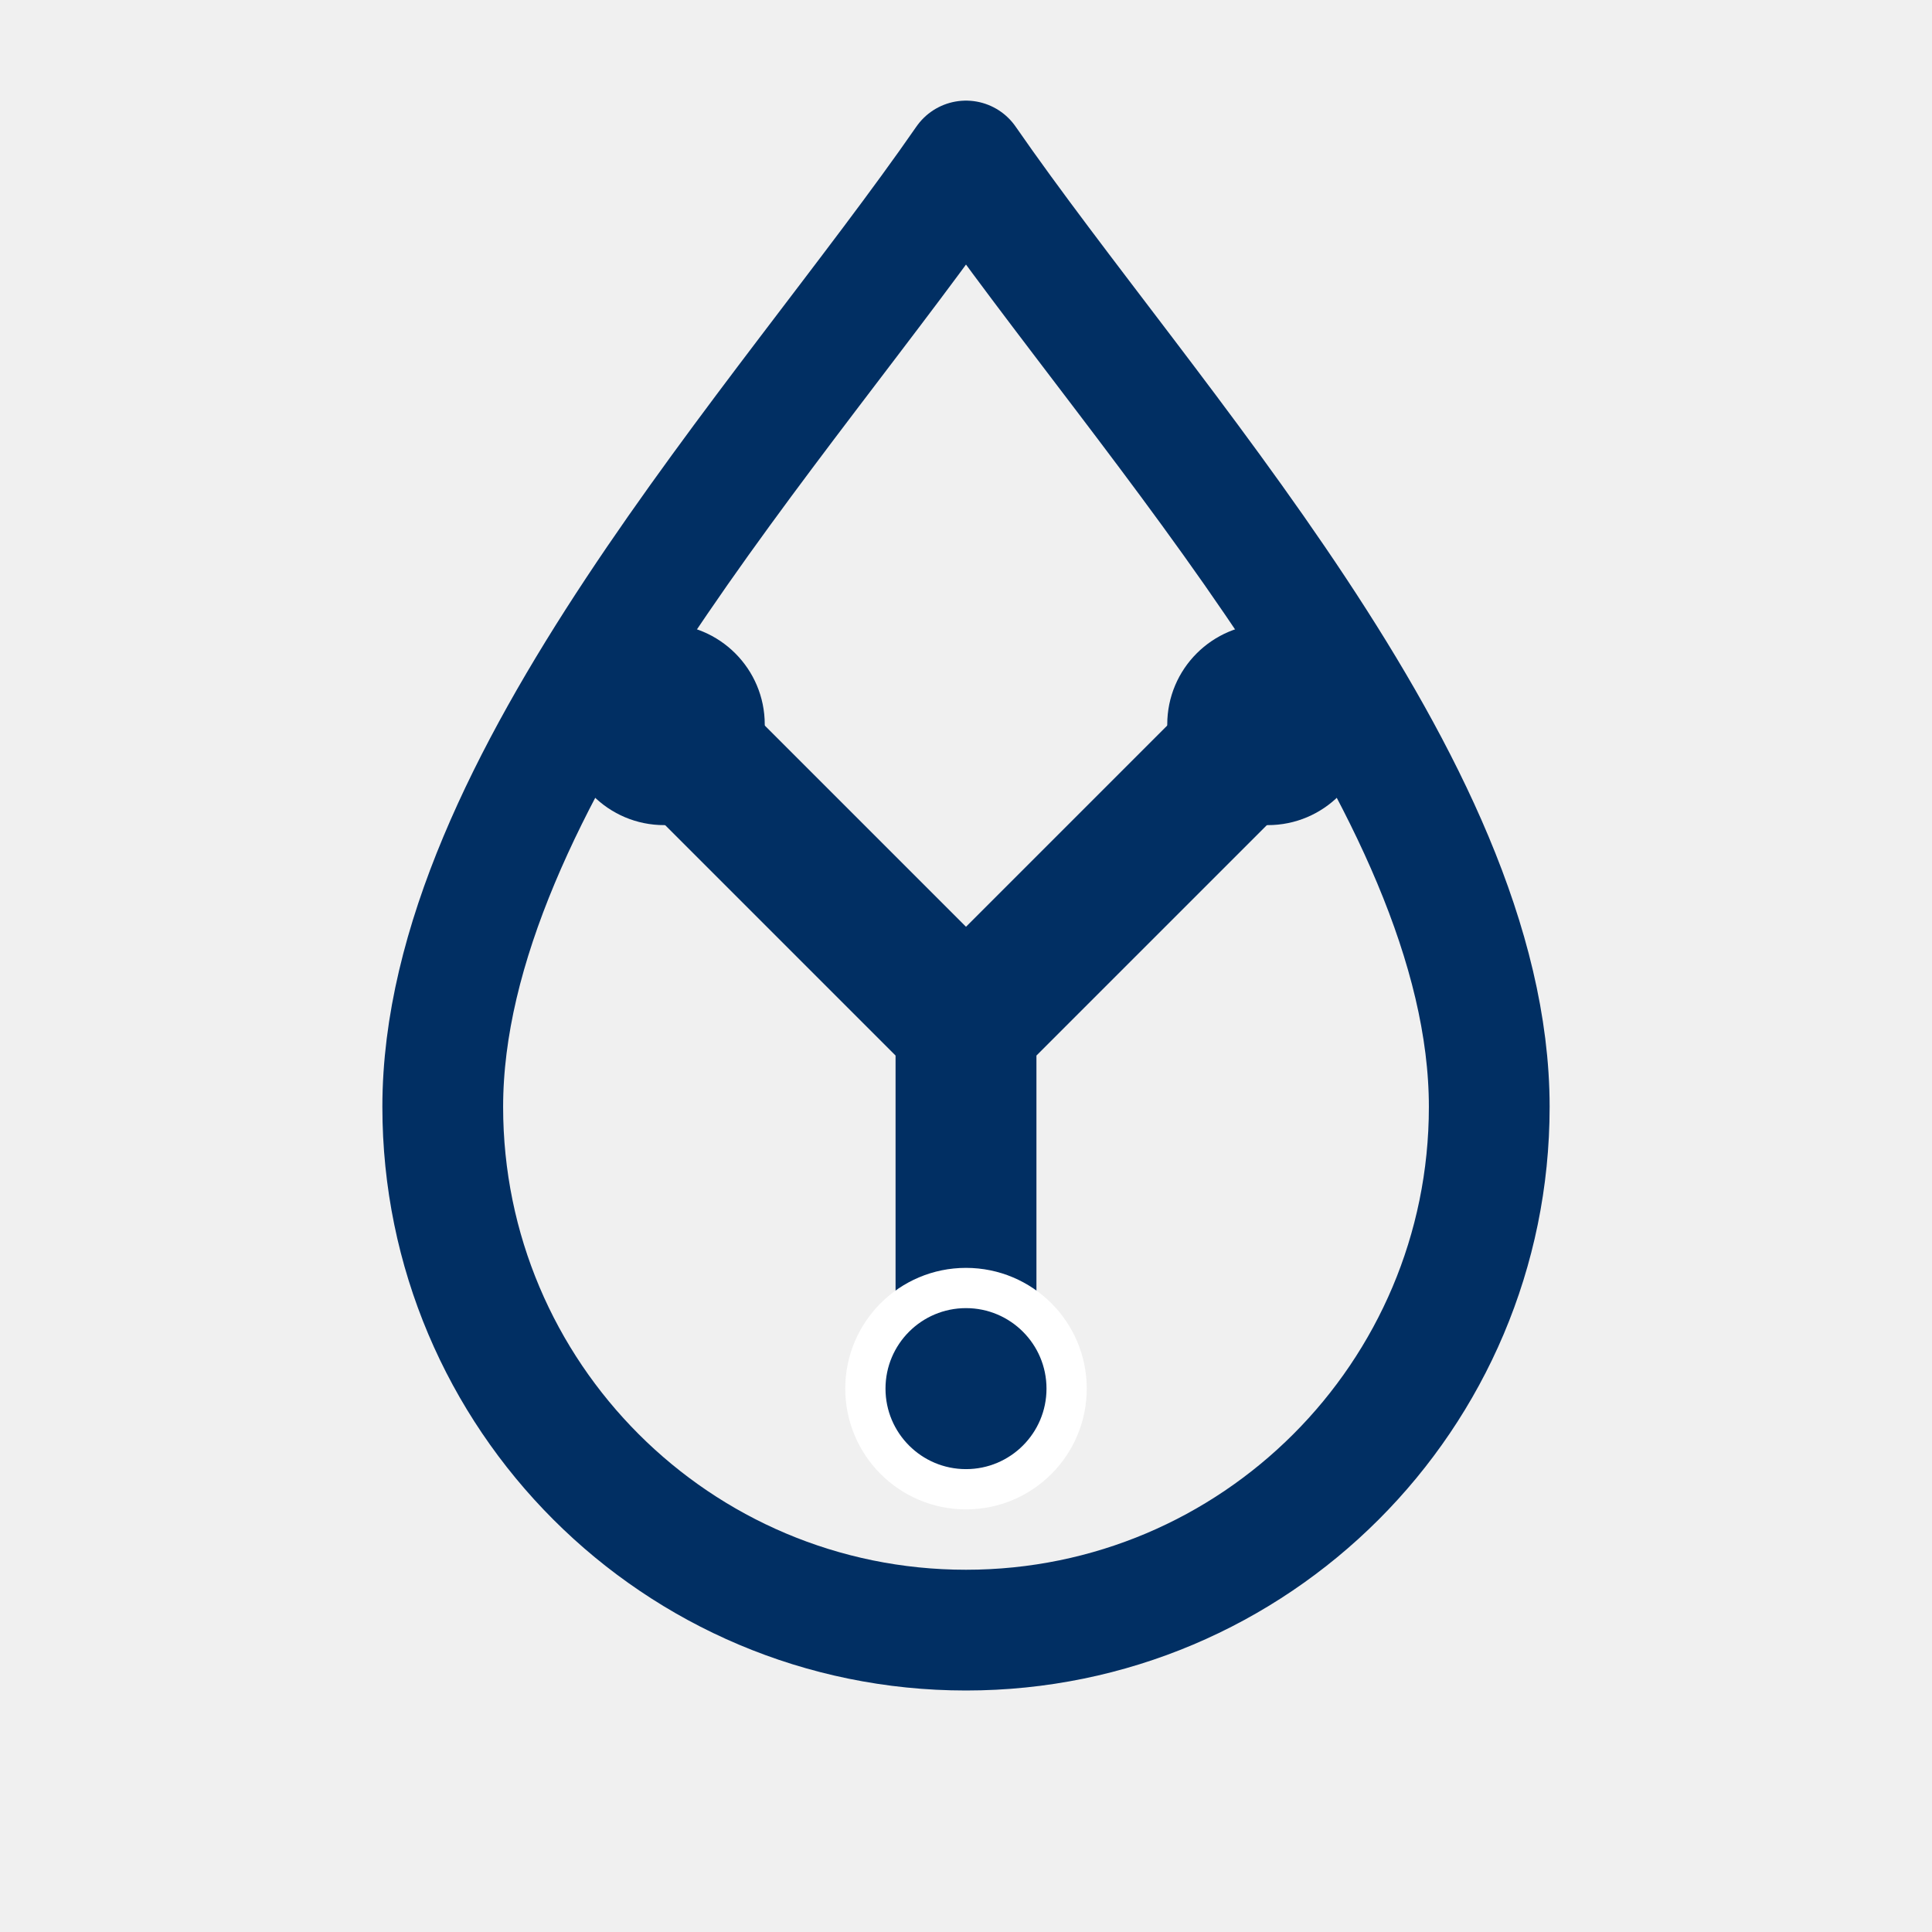
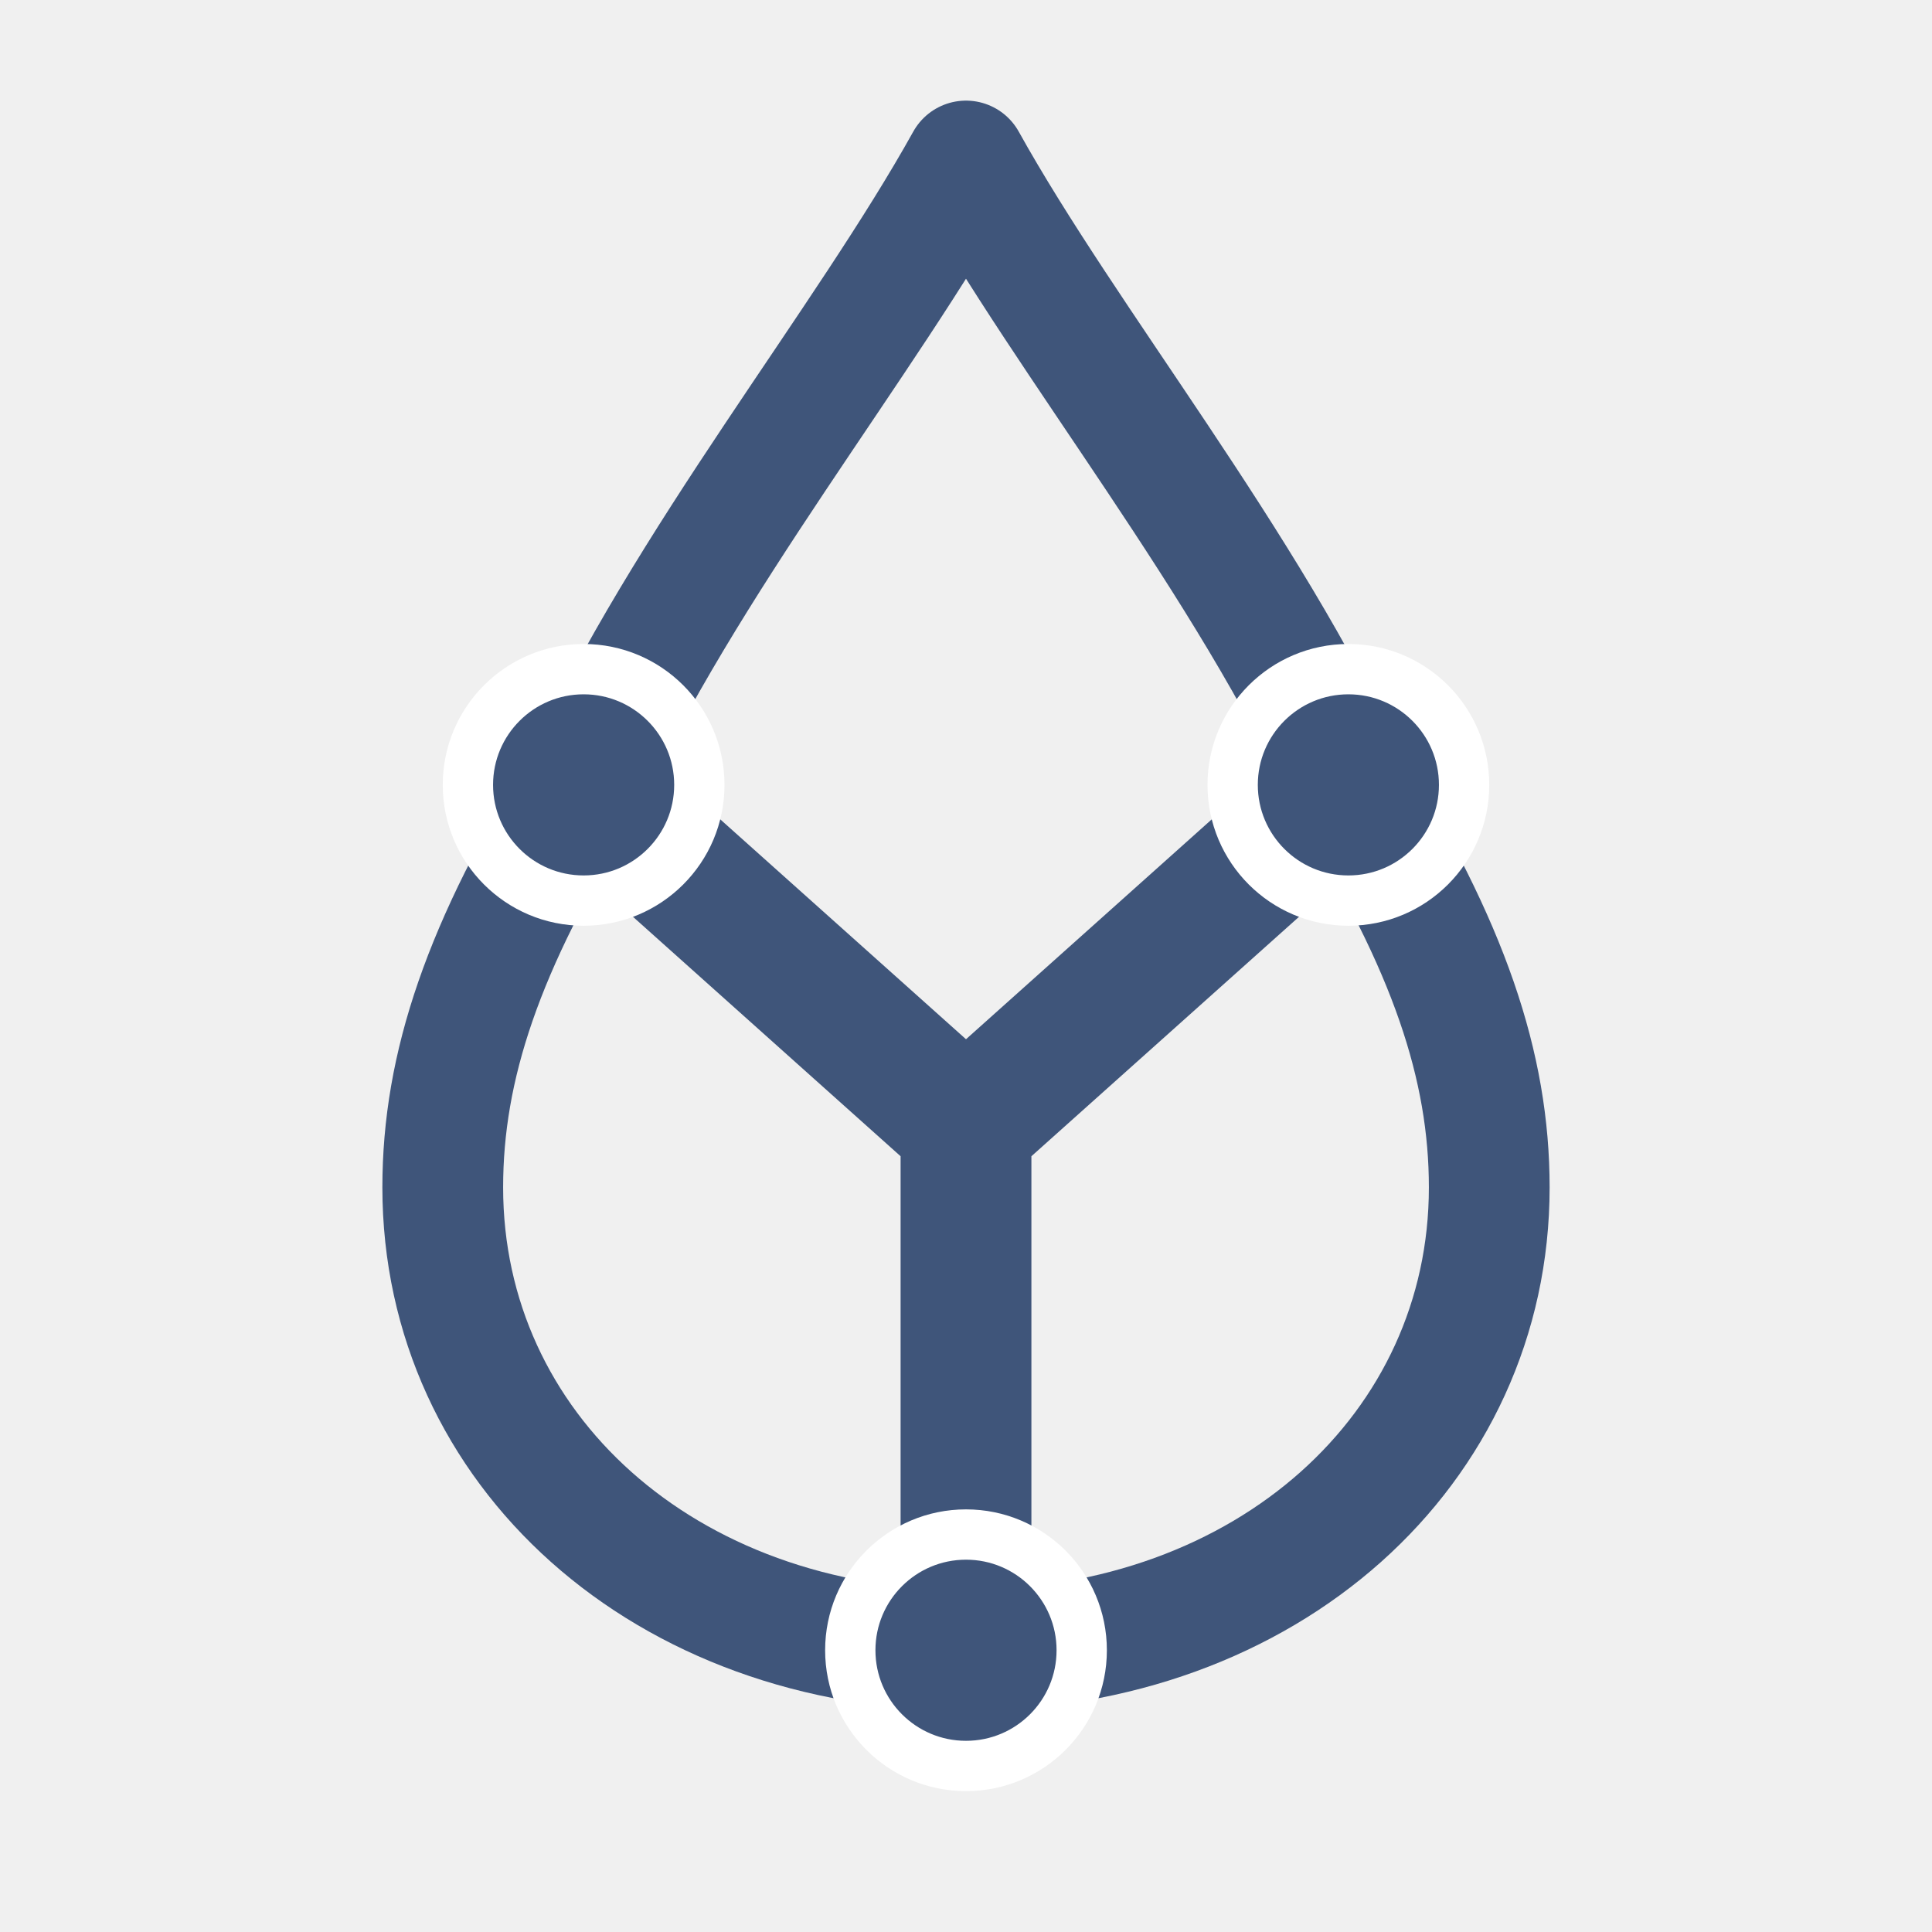
<svg xmlns="http://www.w3.org/2000/svg" viewBox="0 0 96 96" role="img" aria-labelledby="logo-title logo-desc">
-   <path d="M48 8C39 21 22 39 22 55a26 26 0 0 0 52 0C74 39 57 21 48 8Z" fill="none" stroke="#012f63" stroke-width="6" stroke-linecap="round" stroke-linejoin="round" />
-   <path d="M33 36 48 51 63 36M48 51v18" fill="none" stroke="#012f63" stroke-width="7" stroke-linecap="round" stroke-linejoin="round" />
-   <circle cx="33" cy="36" r="5" fill="#012f63" />
-   <circle cx="63" cy="36" r="5" fill="#012f63" />
-   <circle cx="48" cy="69" r="5" fill="#012f63" stroke="#fff" stroke-width="2" />
+   <path d="M48 8C43 17 34 28 29 39C24 47 22 53 22 59C22 72 33 82 48 82C63 82 74 72 74 59C74 53 72 47 67 39C62 28 53 17 48 8Z" fill="none" stroke="#3f557a" stroke-width="6" stroke-linecap="round" stroke-linejoin="round" />
+   <path d="M29 39L48 56L67 39M48 56V82" fill="none" stroke="#3f557a" stroke-width="6.5" stroke-linecap="round" stroke-linejoin="round" />
+   <g fill="#3f557a" stroke="#fff" stroke-width="2.5">
+     <circle cx="29" cy="39" r="5.75" />
+     <circle cx="67" cy="39" r="5.75" />
+     <circle cx="48" cy="82" r="5.75" />
+   </g>
</svg>
